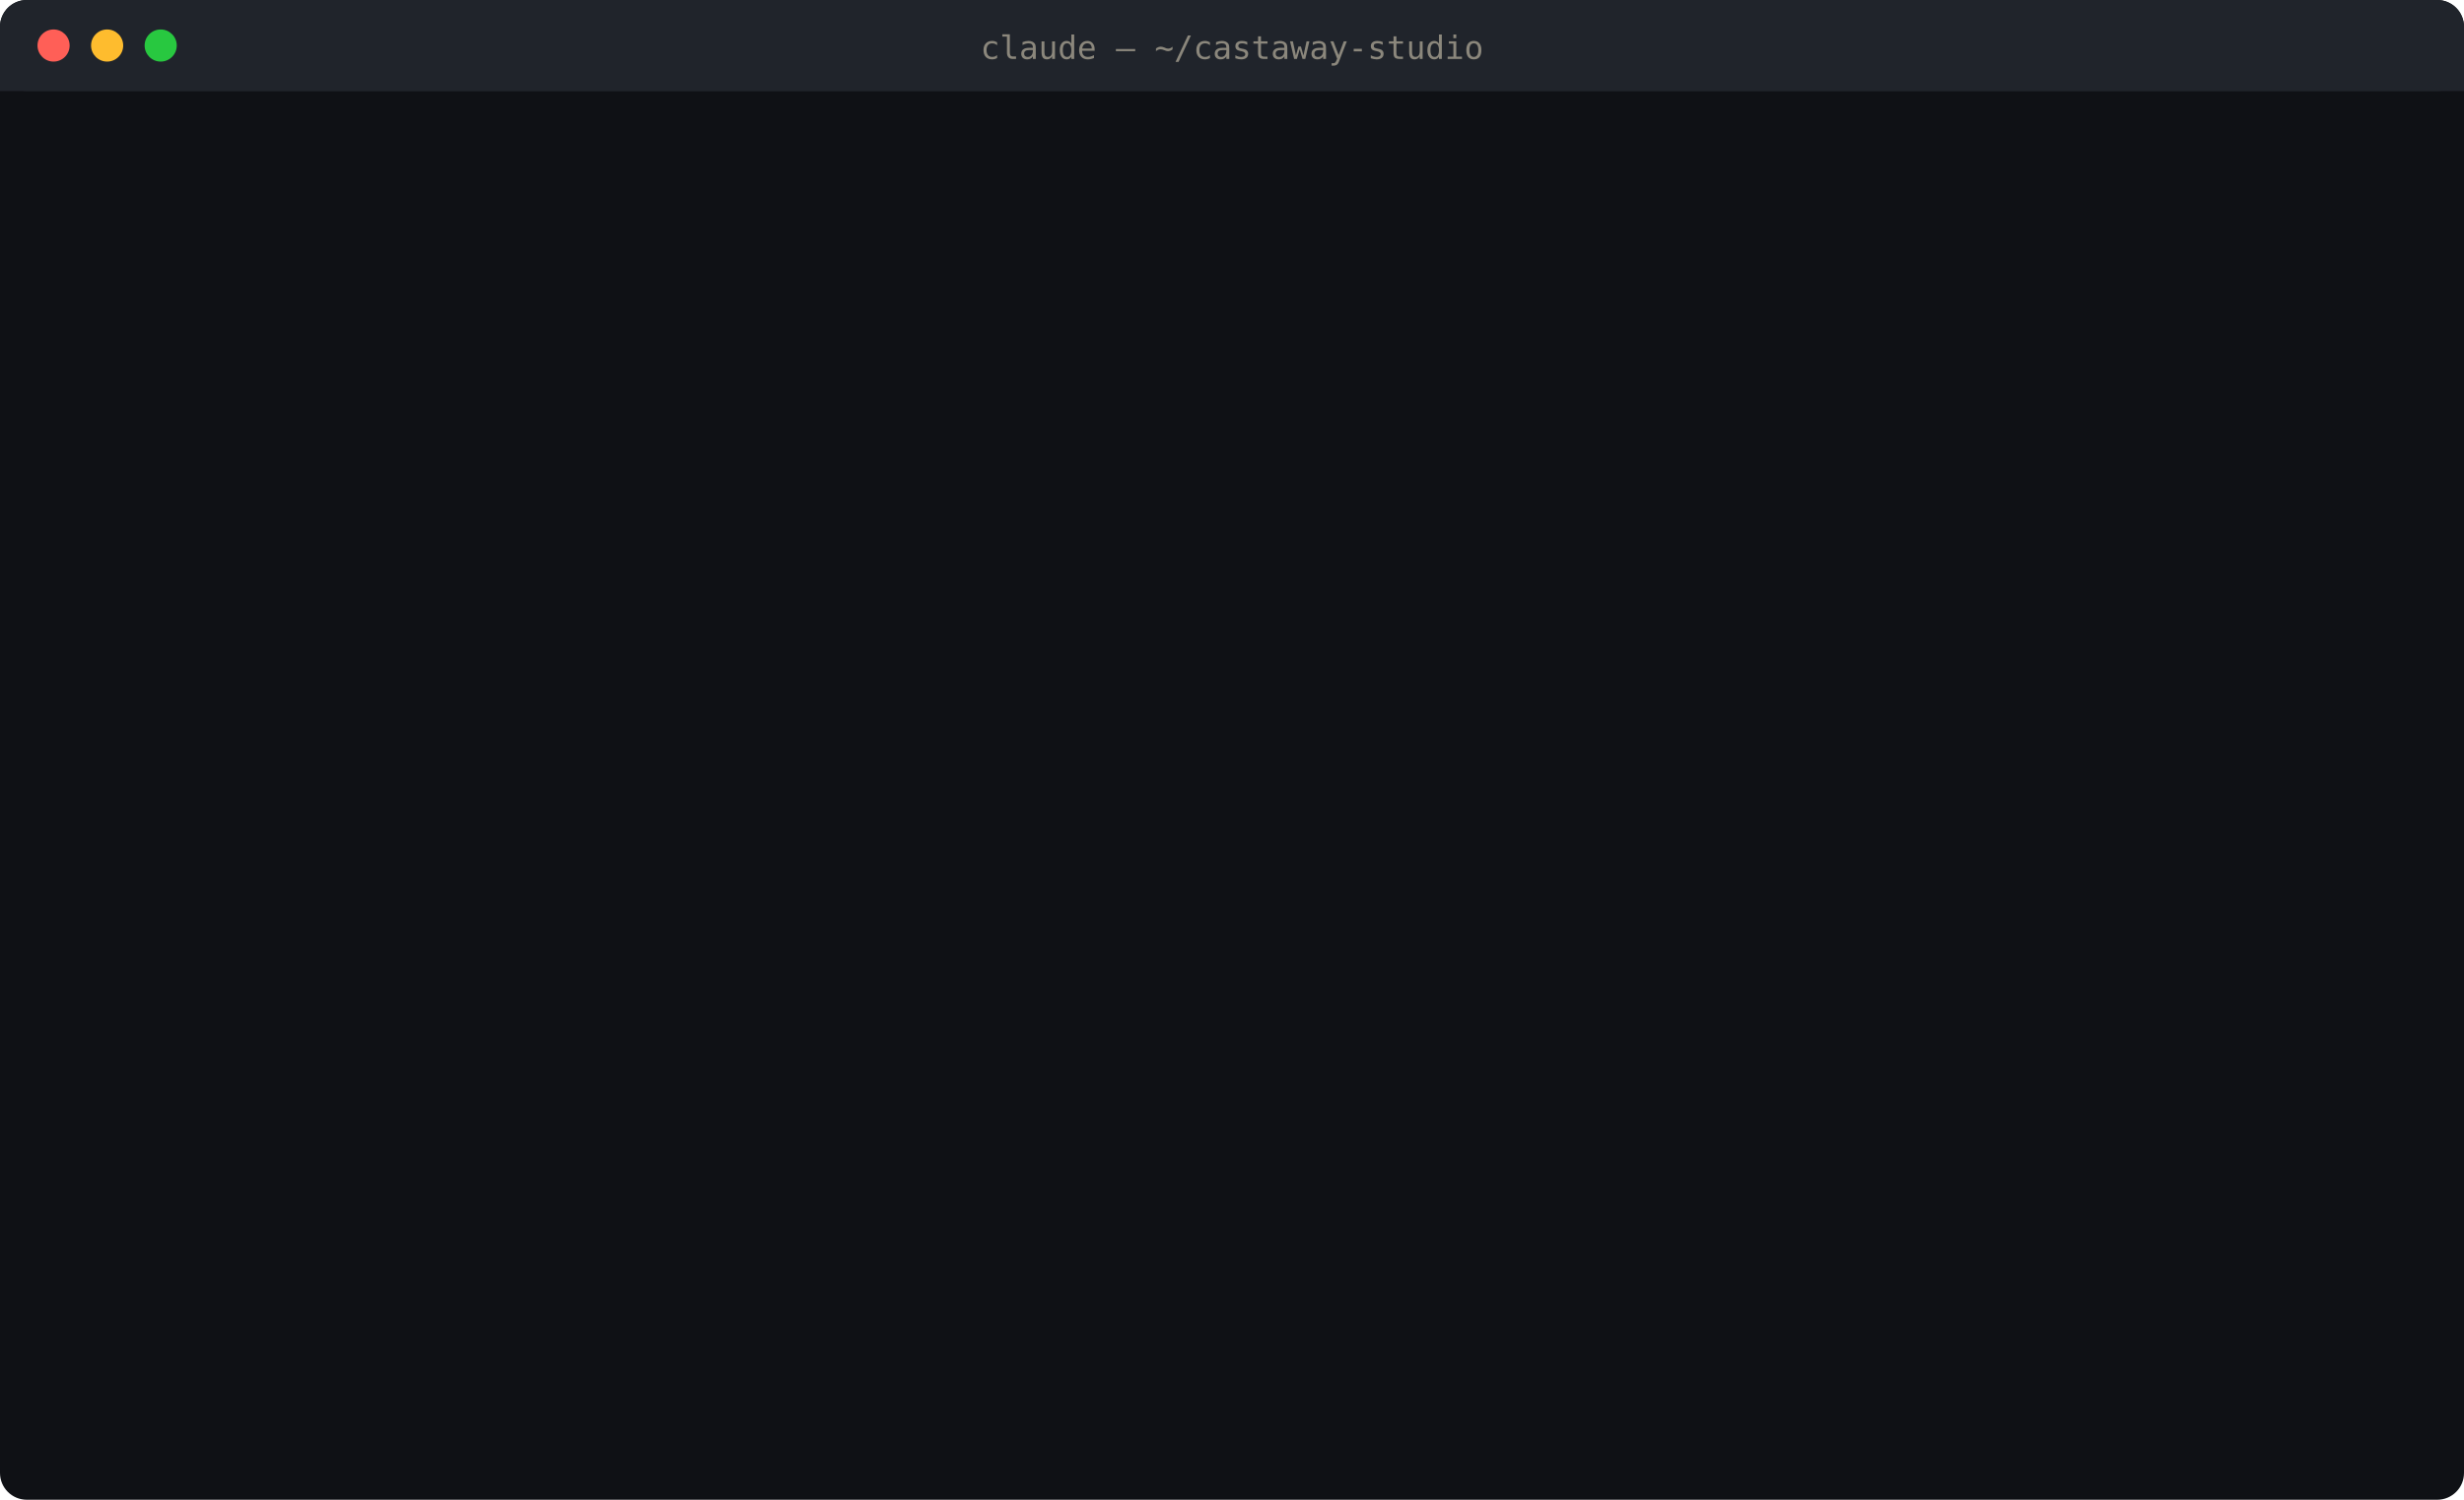
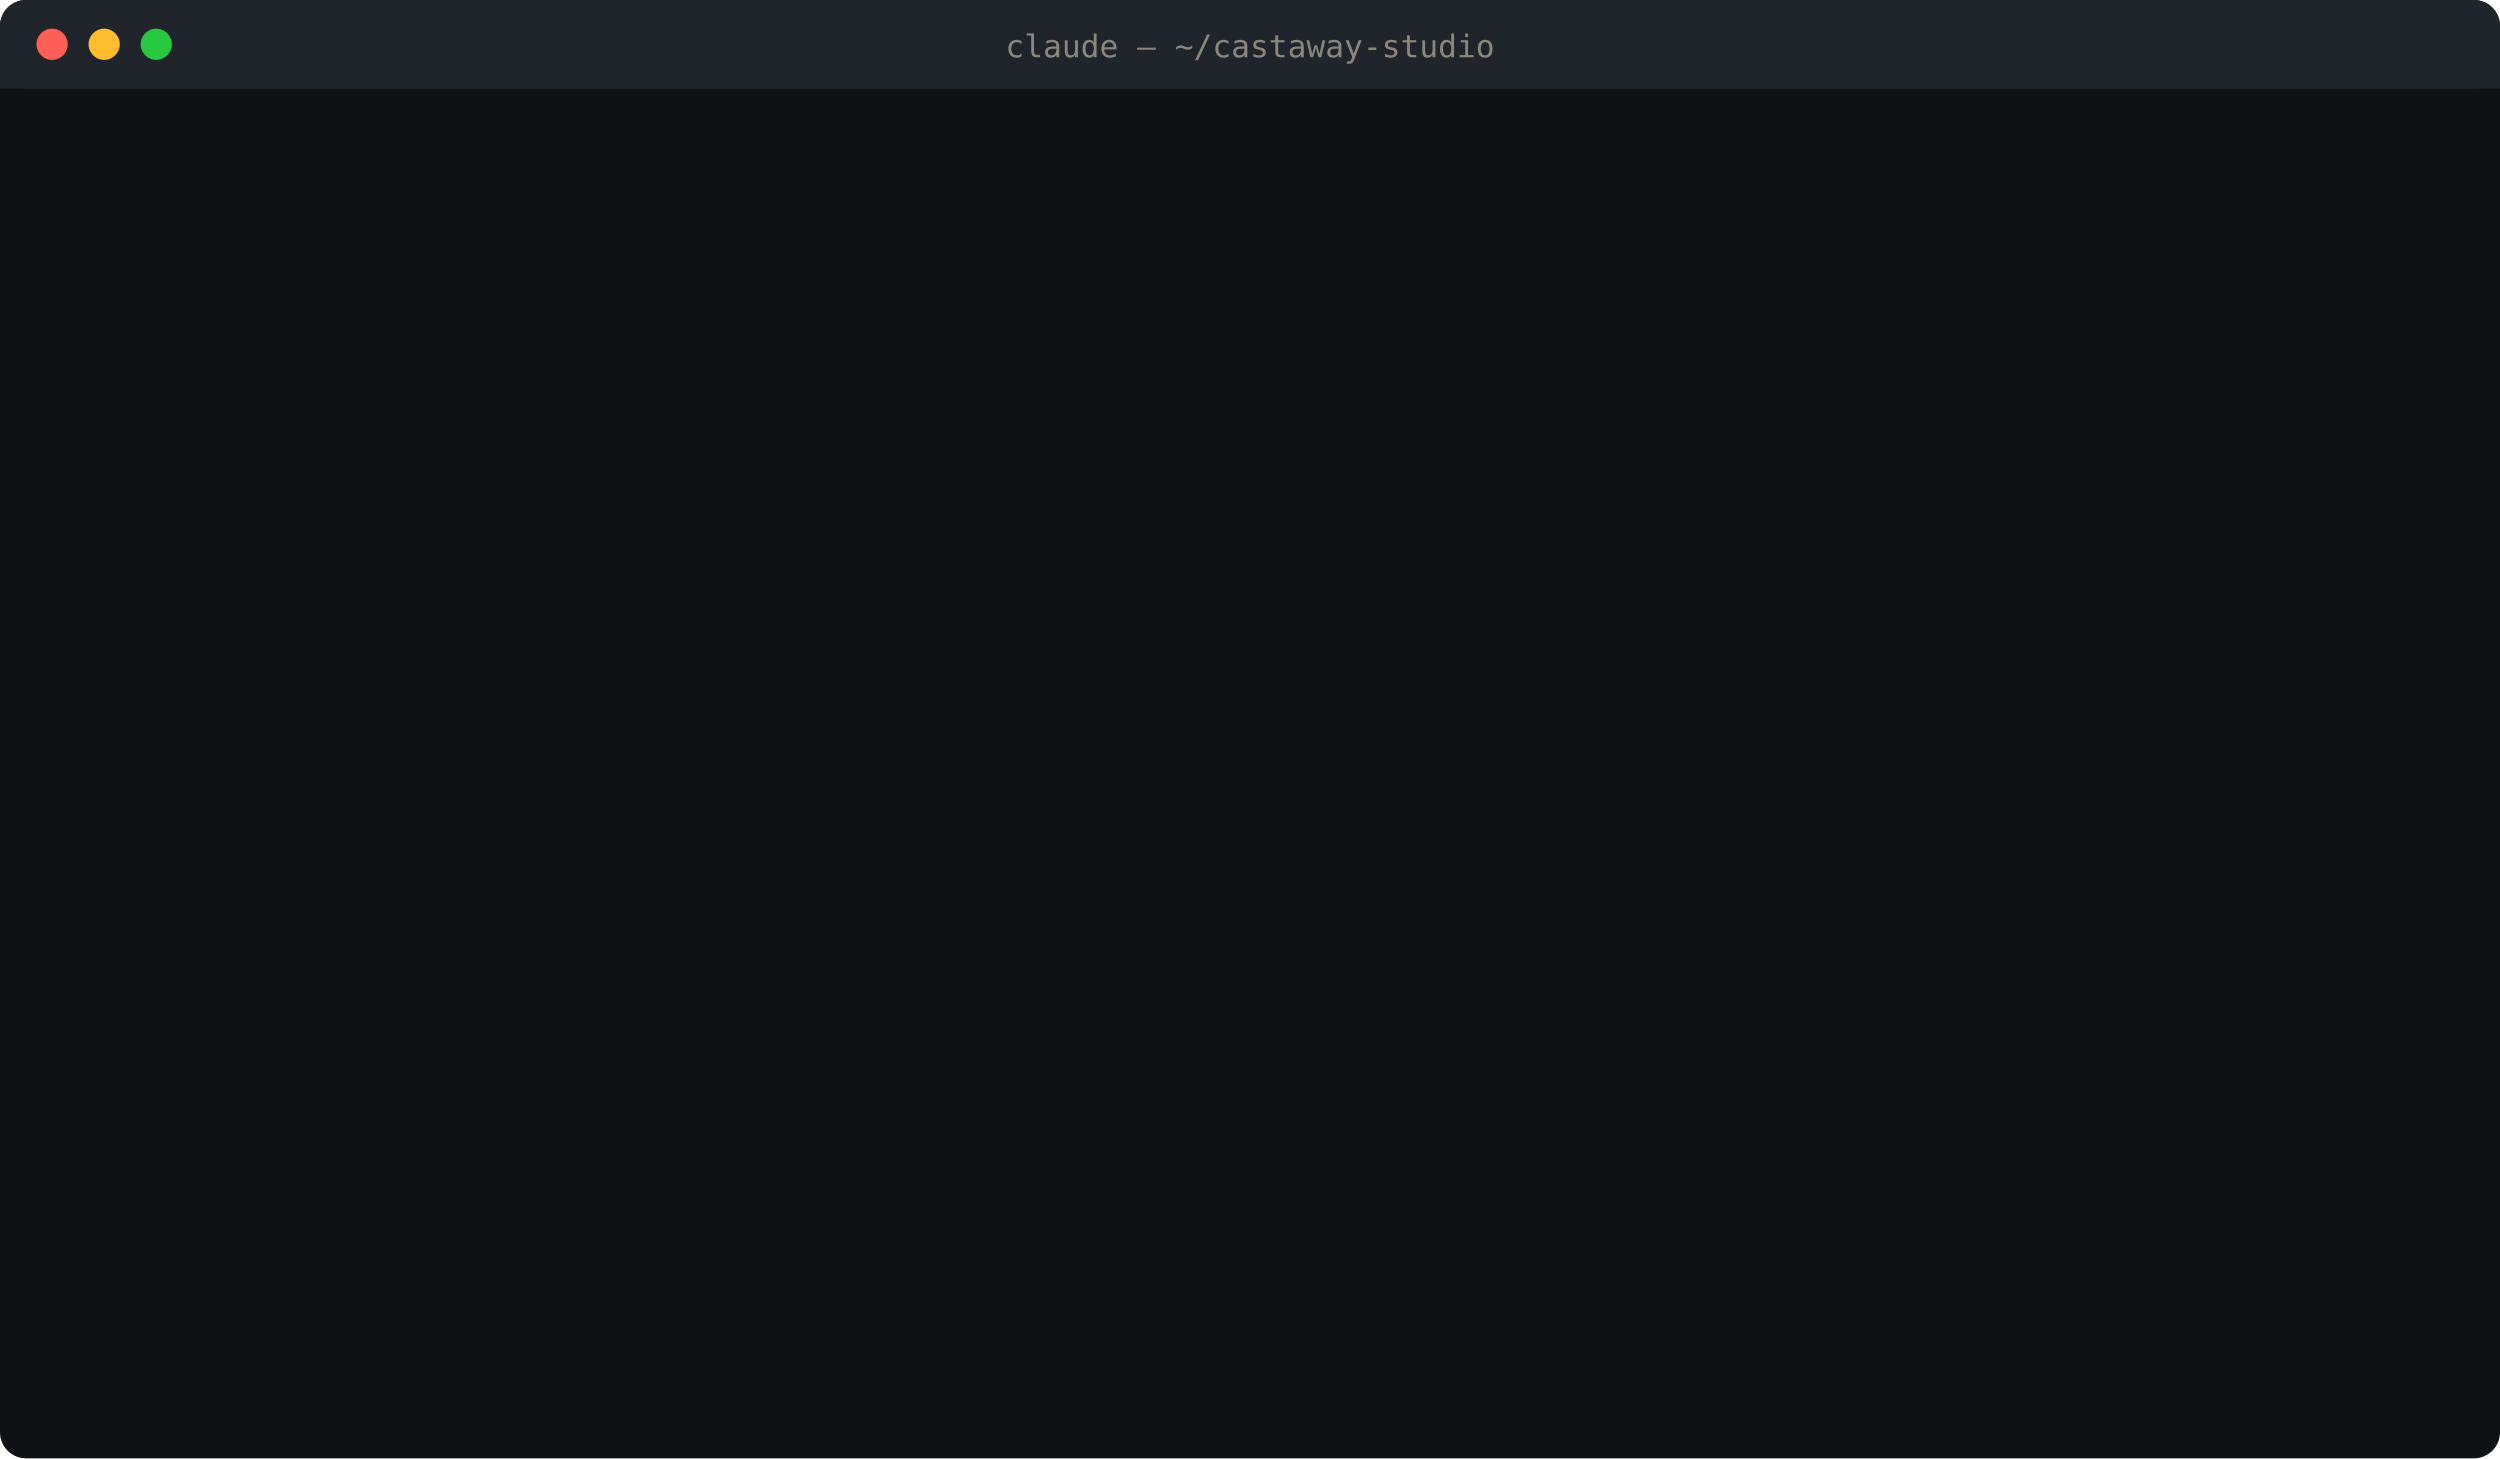
- <svg xmlns="http://www.w3.org/2000/svg" width="920" height="560" viewBox="0 0 920 560" font-family="ui-monospace, SFMono-Regular, Menlo, Consolas, monospace" font-size="13">
+ <svg xmlns="http://www.w3.org/2000/svg" width="960" height="560" viewBox="0 0 960 560" font-family="ui-monospace, SFMono-Regular, Menlo, Consolas, monospace" font-size="13">
  <defs>
    <style>
      .l{opacity:0;animation:show .01s linear forwards}
      @keyframes show{to{opacity:1}}
      .cur{animation:blink 1s steps(1) infinite 21s;opacity:0}
      @keyframes blink{0%,49%{opacity:1}50%,100%{opacity:0}}
      .fg{fill:#E7E3D6}.dim{fill:#8B877C}.y{fill:#F5D33B}.g{fill:#7FD6A1}.r{fill:#F08C7A}.b{fill:#8DB4FF}
      .bar{fill:#20242b}
      @media (prefers-reduced-motion: reduce){.l{animation:none;opacity:1}.cur{animation:none;opacity:1}}
    </style>
  </defs>
-   <rect width="920" height="560" rx="10" fill="#0F1115" />
-   <rect width="920" height="34" rx="10" class="bar" />
-   <rect y="20" width="920" height="14" class="bar" />
+   <rect width="960" height="560" rx="10" fill="#0F1115" />
+   <rect width="960" height="34" rx="10" class="bar" />
+   <rect y="20" width="960" height="14" class="bar" />
  <circle cx="20" cy="17" r="6" fill="#FF5F57" />
  <circle cx="40" cy="17" r="6" fill="#FEBC2E" />
  <circle cx="60" cy="17" r="6" fill="#28C840" />
-   <text x="460" y="22" text-anchor="middle" class="dim" font-size="12">claude — ~/castaway-studio</text>
+   <text x="480" y="22" text-anchor="middle" class="dim" font-size="12">claude — ~/castaway-studio</text>
  <g transform="translate(24 60)">
    <text class="l fg" y="0" style="animation-delay:.3s">
      <tspan class="y">❯</tspan> /manager ~/Desktop/qa-findings.pdf</text>
    <text class="l dim" y="30" style="animation-delay:1.2s">[panel]        http://127.0.0.1:4317  — board is live, project: castaway-studio (main)</text>
    <text class="l fg" y="54" style="animation-delay:2.0s">
      <tspan class="b">[ingest]</tspan>       18 findings · 5 sections · 3 screenshots read as images</text>
    <text class="l fg" y="78" style="animation-delay:3.0s">
-       <tspan class="b">[ground]</tspan>       1.1.1 → apps/web/upload/dropzone.tsx   1.2.1 → lib/schedule.ts   3.1.1 → middleware.ts</text>
+       <tspan class="b">[ground]</tspan>       1.1.1 → apps/web/upload/dropzone.tsx  1.2.1 → lib/schedule.ts  3.1.1 → middleware.ts</text>
    <text class="l fg" y="102" style="animation-delay:4.0s">
      <tspan class="b">[dedup]</tspan>        1.1.3 already on main (#47) <tspan class="g">✓ skipped</tspan>   5.1.1 already on main (#52) <tspan class="g">✓ skipped</tspan>
    </text>
    <text class="l fg" y="126" style="animation-delay:4.9s">
      <tspan class="b">[consolidate]</tspan>  2.1.1 + 2.1.2 + 2.1.3 → one task: producer notifications (one mailer path)</text>
    <text class="l fg" y="150" style="animation-delay:5.8s">
      <tspan class="b">[triage]</tspan>       1.1.2 <tspan class="dim">T0</tspan>  1.1.1 <tspan class="y">T2</tspan>  1.2.1 <tspan class="y">T2</tspan>  3.1.1 <tspan class="y">T2</tspan>
      <tspan class="dim">(risk floor: auth, rbac, billing)</tspan>  4.1.1 <tspan class="r">T3</tspan>
    </text>
    <text class="l fg" y="174" style="animation-delay:6.6s">               5.1.2 <tspan class="r">blocked</tspan>
      <tspan class="dim">(reporter: investigate only)</tspan>   5.1.3 <tspan class="r">blocked</tspan>
      <tspan class="dim">(external approval)</tspan>
    </text>
    <text class="l fg" y="198" style="animation-delay:7.4s">
      <tspan class="b">[dispatch]</tspan>     2 workers · 7 queued · each in its own worktree off origin/main</text>
    <text class="l dim" y="236" style="animation-delay:8.4s">  #3  1.2.1  publish in show tz   T2</text>
    <text class="l fg" y="236" x="300" style="animation-delay:8.4s">
      <tspan class="g">grounding</tspan>
    </text>
    <text class="l fg" y="236" x="372" style="animation-delay:9.3s">→ <tspan class="g">blind test</tspan>
    </text>
    <text class="l fg" y="236" x="474" style="animation-delay:10.2s">→ <tspan class="g">implement</tspan>
    </text>
    <text class="l fg" y="236" x="568" style="animation-delay:11.1s">→ <tspan class="g">verify</tspan>
    </text>
    <text class="l fg" y="236" x="638" style="animation-delay:12.0s">→ <tspan class="g">feature test</tspan>
    </text>
    <text class="l fg" y="236" x="756" style="animation-delay:13.0s">→ <tspan class="g">PR</tspan>
    </text>
    <text class="l dim" y="260" style="animation-delay:8.9s">  #5  3.1.1  guard /settings/billing T2</text>
    <text class="l fg" y="260" x="300" style="animation-delay:8.9s">
      <tspan class="g">grounding</tspan>
    </text>
    <text class="l fg" y="260" x="372" style="animation-delay:9.8s">→ <tspan class="g">blind test</tspan>
    </text>
    <text class="l fg" y="260" x="474" style="animation-delay:10.7s">→ <tspan class="y">parked</tspan>
    </text>
-     <text class="l y" y="292" style="animation-delay:11.4s">  ? #5 asks: guest hits /settings/billing — 403 page, or redirect to /settings?   (recommends 403: matches the API)</text>
+     <text class="l y" y="292" style="animation-delay:11.4s">  ? #5 asks: guest hits /settings/billing — 403 page, or redirect to /settings?  (recommends 403)</text>
    <text class="l fg" y="316" style="animation-delay:13.6s">
      <tspan class="dim">you (from the panel):</tspan> 403</text>
    <text class="l fg" y="260" x="546" style="animation-delay:14.2s">→ <tspan class="g">implement</tspan>
    </text>
    <text class="l fg" y="260" x="640" style="animation-delay:15.1s">→ <tspan class="g">verify</tspan>
    </text>
    <text class="l fg" y="260" x="710" style="animation-delay:16.0s">→ <tspan class="g">feature test</tspan>
    </text>
    <text class="l fg" y="260" x="828" style="animation-delay:17.0s">→ <tspan class="g">PR</tspan>
    </text>
    <text class="l fg" y="352" style="animation-delay:13.4s">
-       <tspan class="g">✓</tspan> #3  <tspan class="b">(auto qa) fix(schedule): publish at show-local time</tspan>  — PR #61 · worktree kept for "Test this branch"</text>
+       <tspan class="g">✓</tspan> #3  <tspan class="b">(auto qa) fix(schedule): publish at show-local time</tspan>  — PR #61 · worktree kept to test</text>
    <text class="l fg" y="376" style="animation-delay:17.4s">
-       <tspan class="g">✓</tspan> #5  <tspan class="b">(auto qa) fix(auth): 403 on /settings/billing for guests</tspan>  — PR #62 · test guide: 4 steps, log in as demo.guest</text>
+       <tspan class="g">✓</tspan> #5  <tspan class="b">(auto qa) fix(auth): 403 on /settings/billing for guests</tspan>  — PR #62 · 4-step test guide</text>
    <text class="l dim" y="400" style="animation-delay:18.0s">  #1 1.1.1 upload &gt;200MB  → feature test <tspan class="r">✗</tspan> (draft never created)  → builder fixes  → <tspan class="g">✓</tspan>  → PR #64</text>
-     <text class="l dim" y="424" style="animation-delay:18.9s">  #2 notifications T3  → adversarial review → PR #63     #4 1.1.2 typo T0 → PR #60     #6 4.1.1 downgrade T3 → PR #65</text>
+     <text class="l dim" y="424" style="animation-delay:18.9s">  #2 notifications T3 → adversarial review → PR #63   #4 typo T0 → PR #60   #6 downgrade T3 → PR #65</text>
    <text class="l fg" y="462" style="animation-delay:20.0s">
-       <tspan class="y">Batch done.</tspan>  6 PR-ready · 2 blocked (reported, not guessed) · 2 skipped (already shipped) · 1 merged into another</text>
-     <text class="l fg" y="486" style="animation-delay:20.6s">Nothing was merged. Test the branches from the panel, then merge from GitHub.</text>
-     <text class="cur y" y="486" x="586">▍</text>
+       <tspan class="y">Batch done.</tspan>  6 PR-ready · 2 blocked (reported, not guessed) · 2 already shipped · 3 merged into 1</text>
+     <text class="l fg" y="486" style="animation-delay:20.6s">Nothing was merged. Test the branches from the panel, then merge from GitHub.<tspan class="cur y"> ▍</tspan>
+     </text>
  </g>
</svg>
